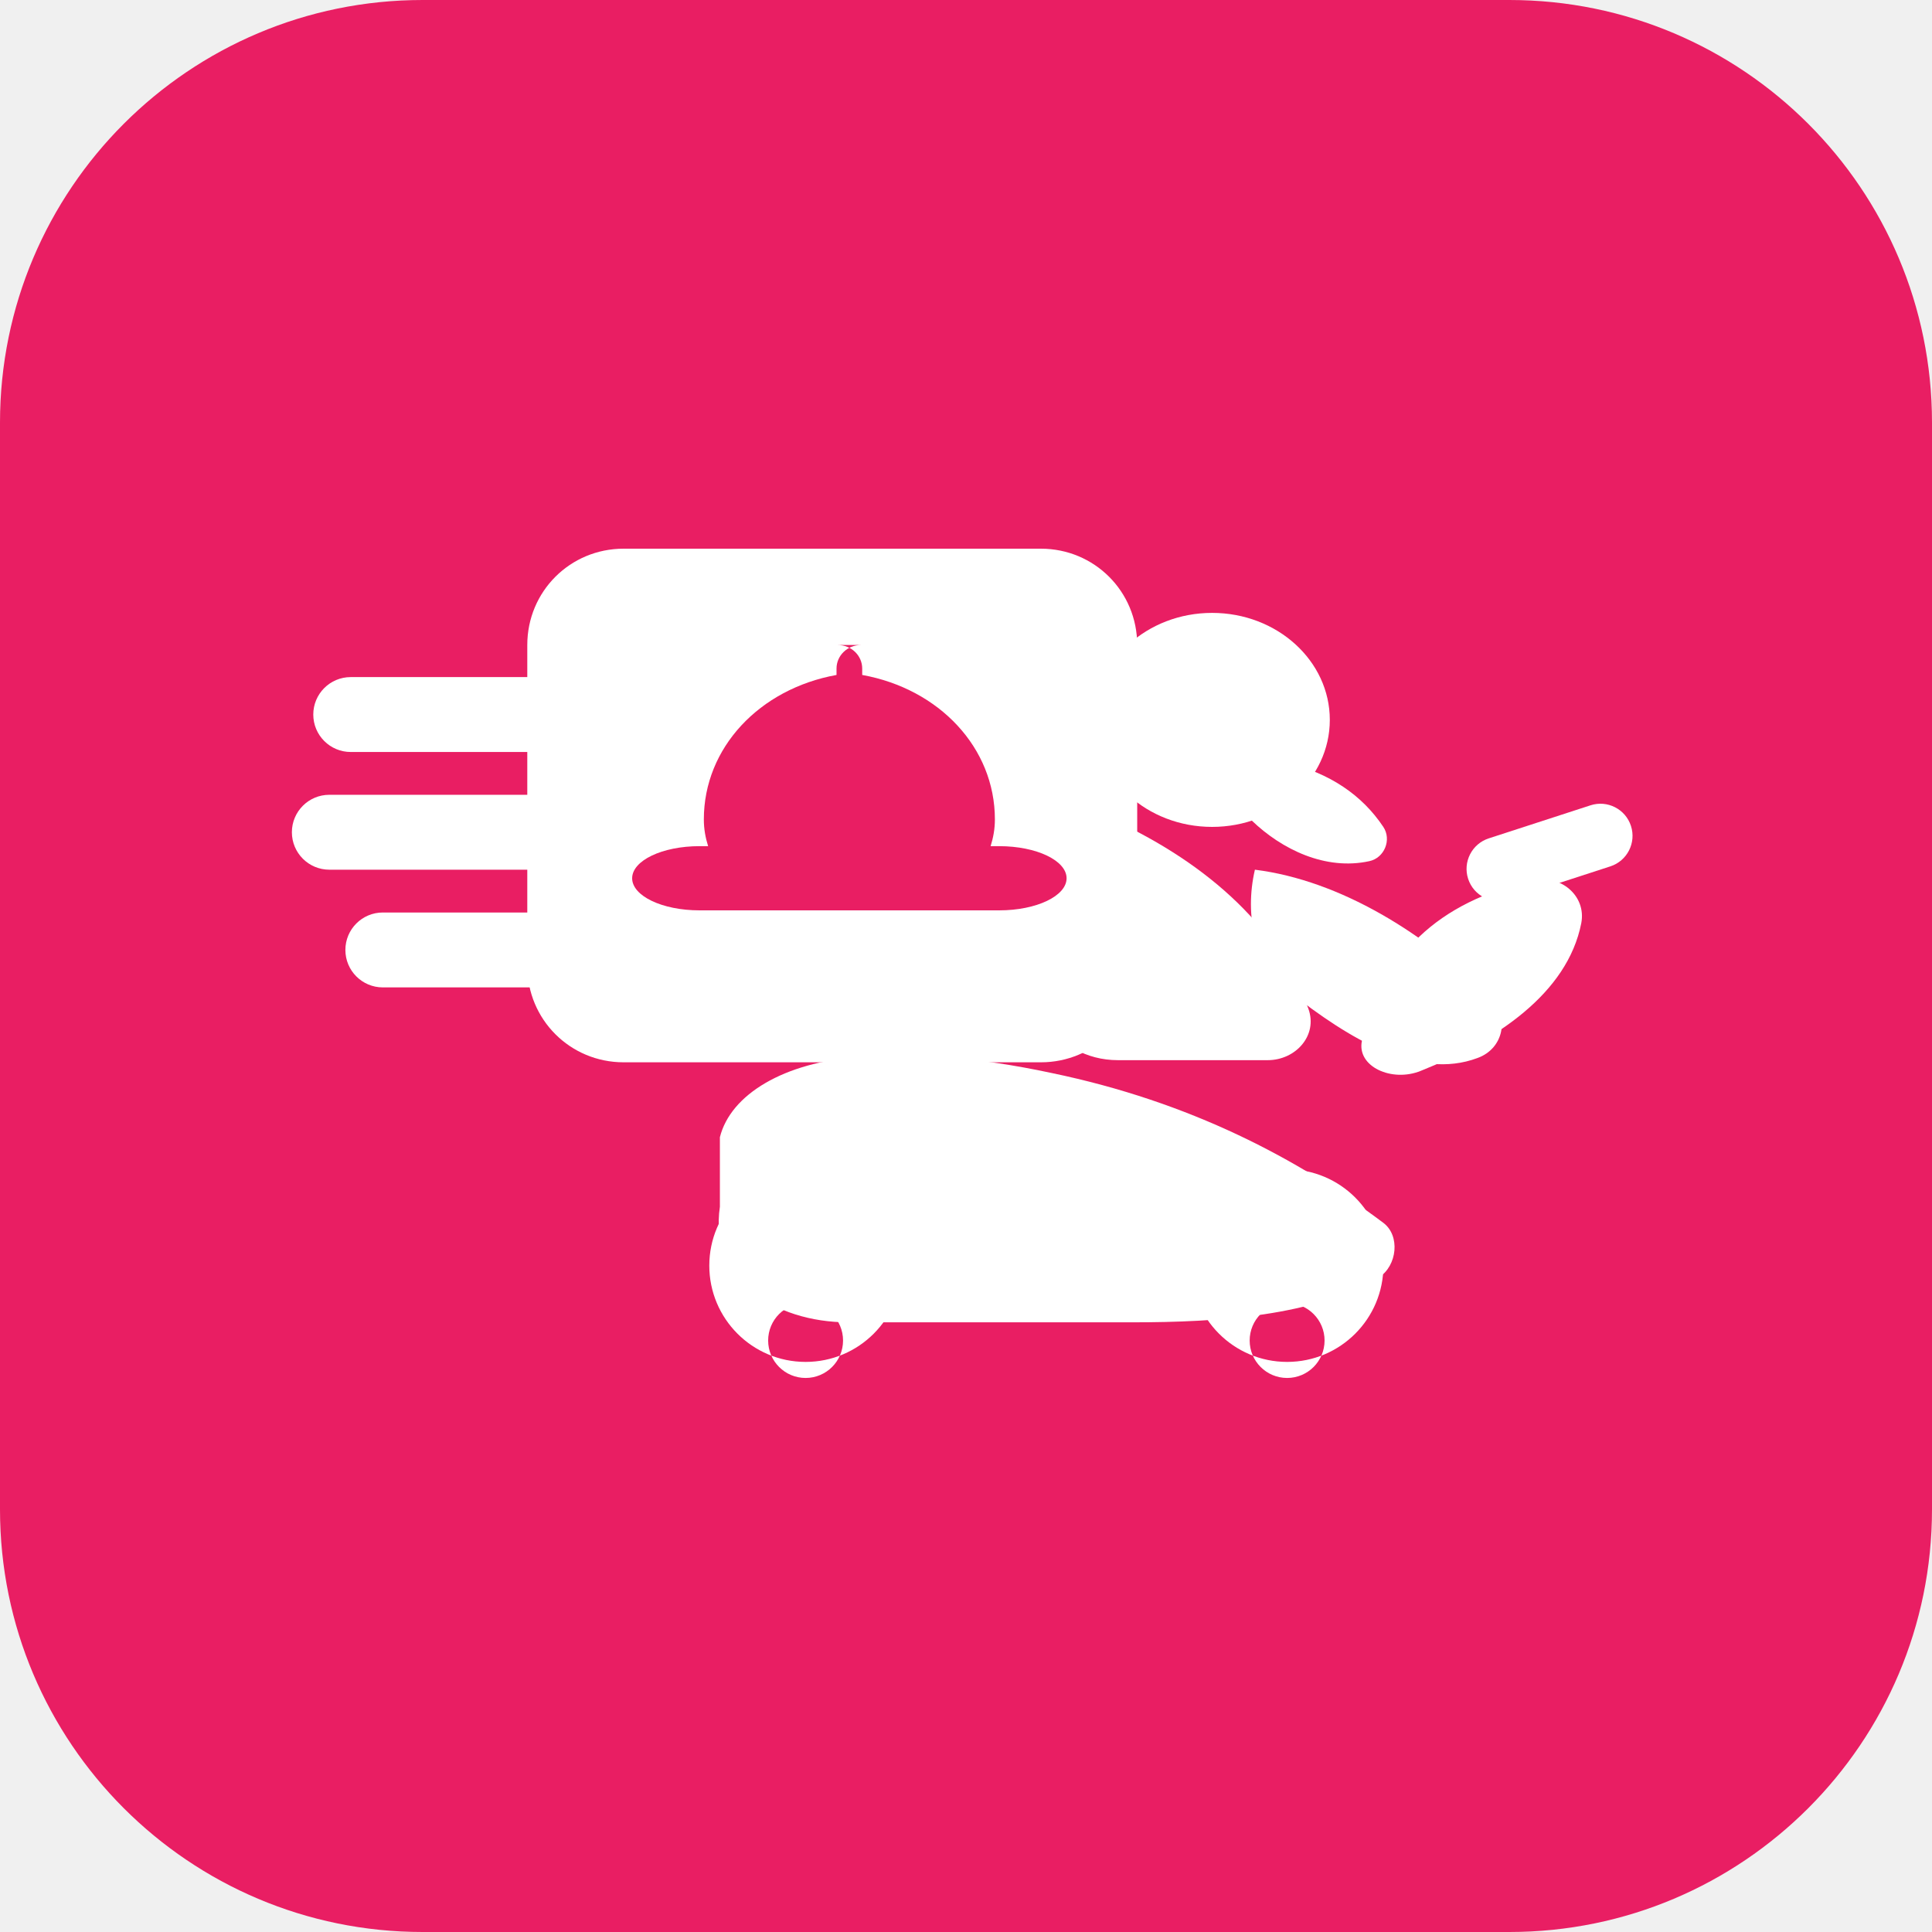
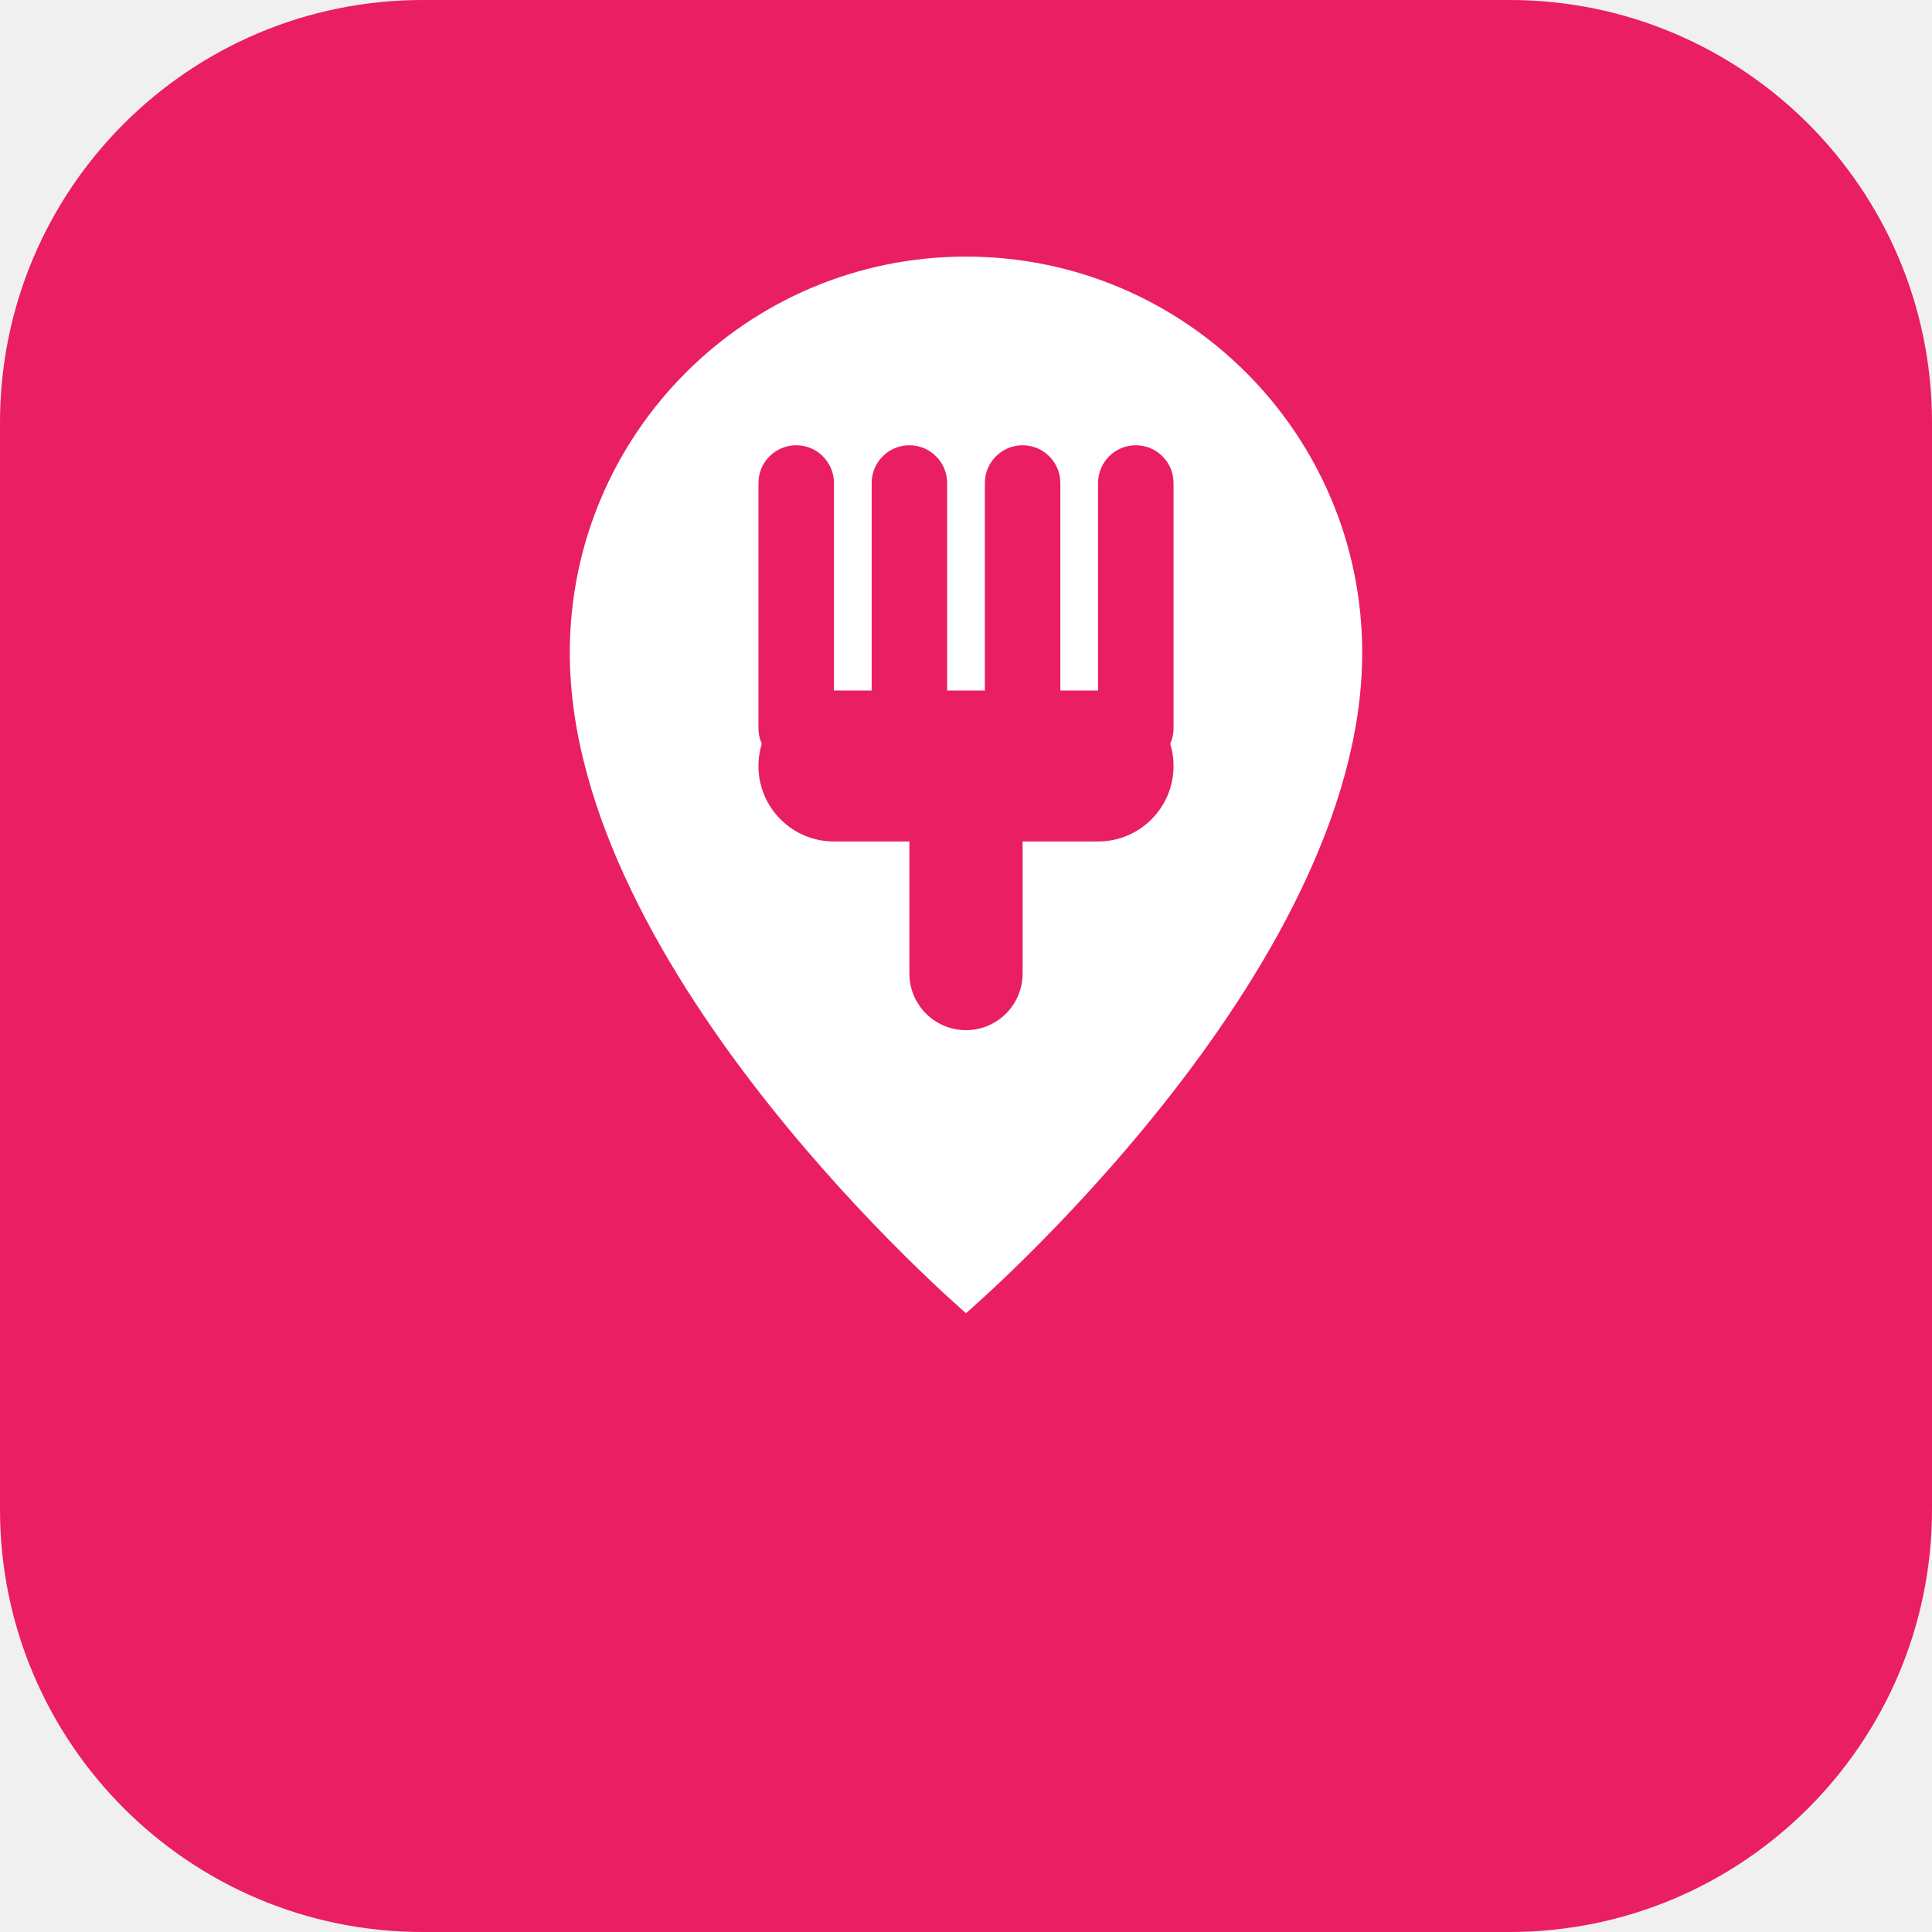
- <svg xmlns="http://www.w3.org/2000/svg" viewBox="0 0 1024 1024" width="1024" height="1024">
+ <svg xmlns="http://www.w3.org/2000/svg" viewBox="0 0 1024 1024">
  <rect width="1024" height="1024" rx="224" fill="#E91E63" />
-   <g transform="translate(143.36 245.4449) scale(2.835692)">
-     <g fill="#FFFFFF">
-       <rect x="8" y="40" width="66" height="14" rx="7" />
-       <rect x="4" y="62" width="58" height="14" rx="7" />
-       <rect x="14" y="84" width="54" height="14" rx="7" />
-       <path fill-rule="evenodd" d="M66 16h78c10 0 18 8 18 18v60c0 10-8 18-18 18H66c-10 0-18-8-18-18V34c0-10 8-18 18-18zm40 18c2.6 0 4.6 2 4.6 4.4v1.2c14.4 2.6 24.8 13.6 24.8 27 0 1.8-.3 3.4-.8 5h1.6c7 0 12.6 2.7 12.6 6s-5.6 6-12.6 6H80.2c-7 0-12.6-2.7-12.6-6s5.6-6 12.6-6h1.6c-.5-1.6-.8-3.2-.8-5 0-13.4 10.4-24.4 24.8-27v-1.2c0-2.4 2-4.4 4.6-4.4z" />
-       <ellipse cx="176" cy="48" rx="22" ry="20" />
-       <path d="M190 56c8 2 14 6 18 12 1.6 2.4.2 5.8-2.6 6.4-8.2 1.8-16.4-2.2-22-7.6-2.2-2.2-1.6-7.6 6.6-10.8z" />
-       <path d="M156 66c18 8 32 20 38 36 1.8 5-2.4 9.6-7.6 9.6h-28c-12 0-19.4-12-14.4-22.6L156 66z" />
-       <path d="M184 76c16 2 32 12 44 24 3.6 3.4 2.6 9.4-2.4 11.2-11.2 4.2-24-3.6-35.2-12.4-6.4-5-8.4-14.2-6.4-22.8z" />
-       <path d="M84 126c2-8 12-14 26-15 10-.8 22 0 36 3 26 5.4 46 16 62 28 3.2 2.4 2.6 8-.8 10.2-12 7.2-30 8.4-46 8.4H108c-14 0-26-8.2-24-21.6z" />
-       <path d="M204 108c4-16 14-26 32-30 5-1.2 10 2.8 9 8-2.6 13.2-16 22-30 27.6-5.4 2.2-12-.8-11-5.6z" />
-       <rect x="222" y="72" width="32" height="12" rx="6" transform="rotate(-18 222 72)" />
-       <path fill-rule="evenodd" d="M100 168a18 18 0 1 1 .04 0zm0-11a7 7 0 1 0 .04 0z" />
-       <path fill-rule="evenodd" d="M190 168a18 18 0 1 1 .04 0zm0-11a7 7 0 1 0 .04 0z" />
+   <g transform="translate(192 96) scale(5)">
+     <path fill="#fff" d="M64 8C40.8 8 22 26.8 22 50c0 34 42 70 42 70s42-36 42-70C106 26.8 87.2 8 64 8z" />
+     <g fill="#E91E63">
+       <rect x="42" y="28" width="8" height="34" rx="4" />
+       <rect x="54" y="28" width="8" height="34" rx="4" />
+       <rect x="66" y="28" width="8" height="34" rx="4" />
+       <rect x="78" y="28" width="8" height="34" rx="4" />
+       <rect x="42" y="54" width="44" height="16" rx="8" />
+       <rect x="58" y="62" width="12" height="28" rx="6" />
    </g>
  </g>
</svg>
